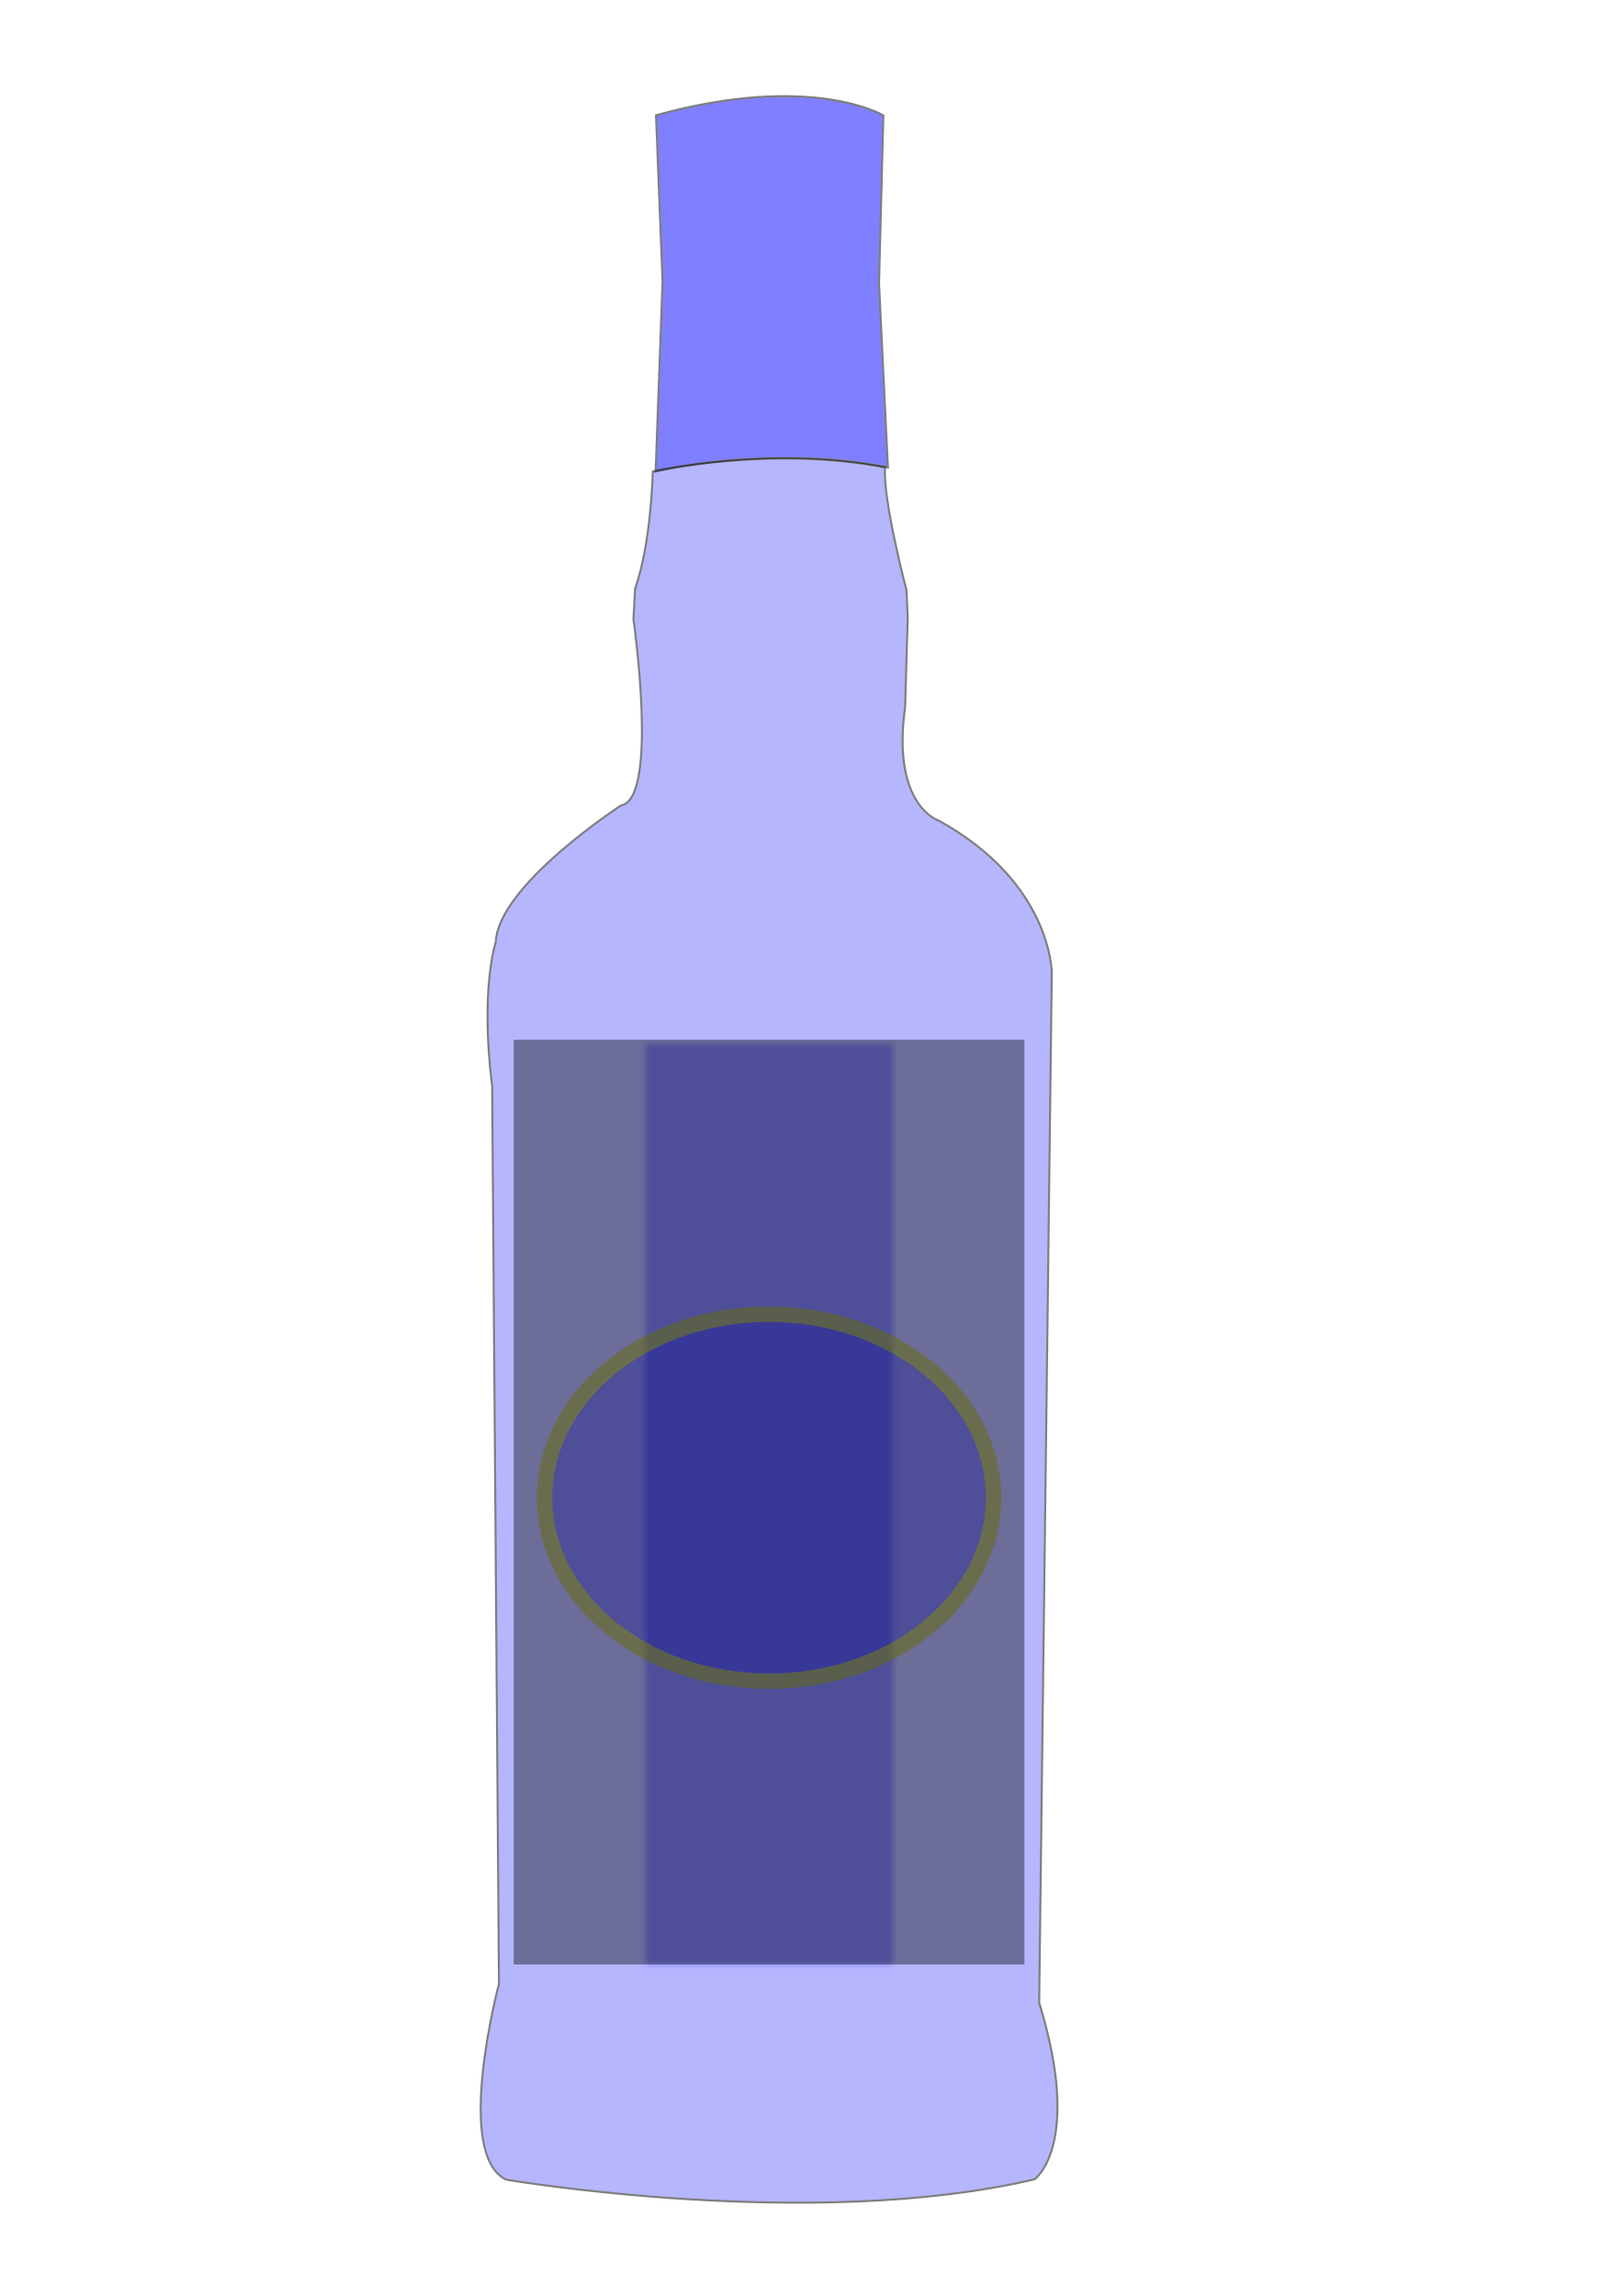
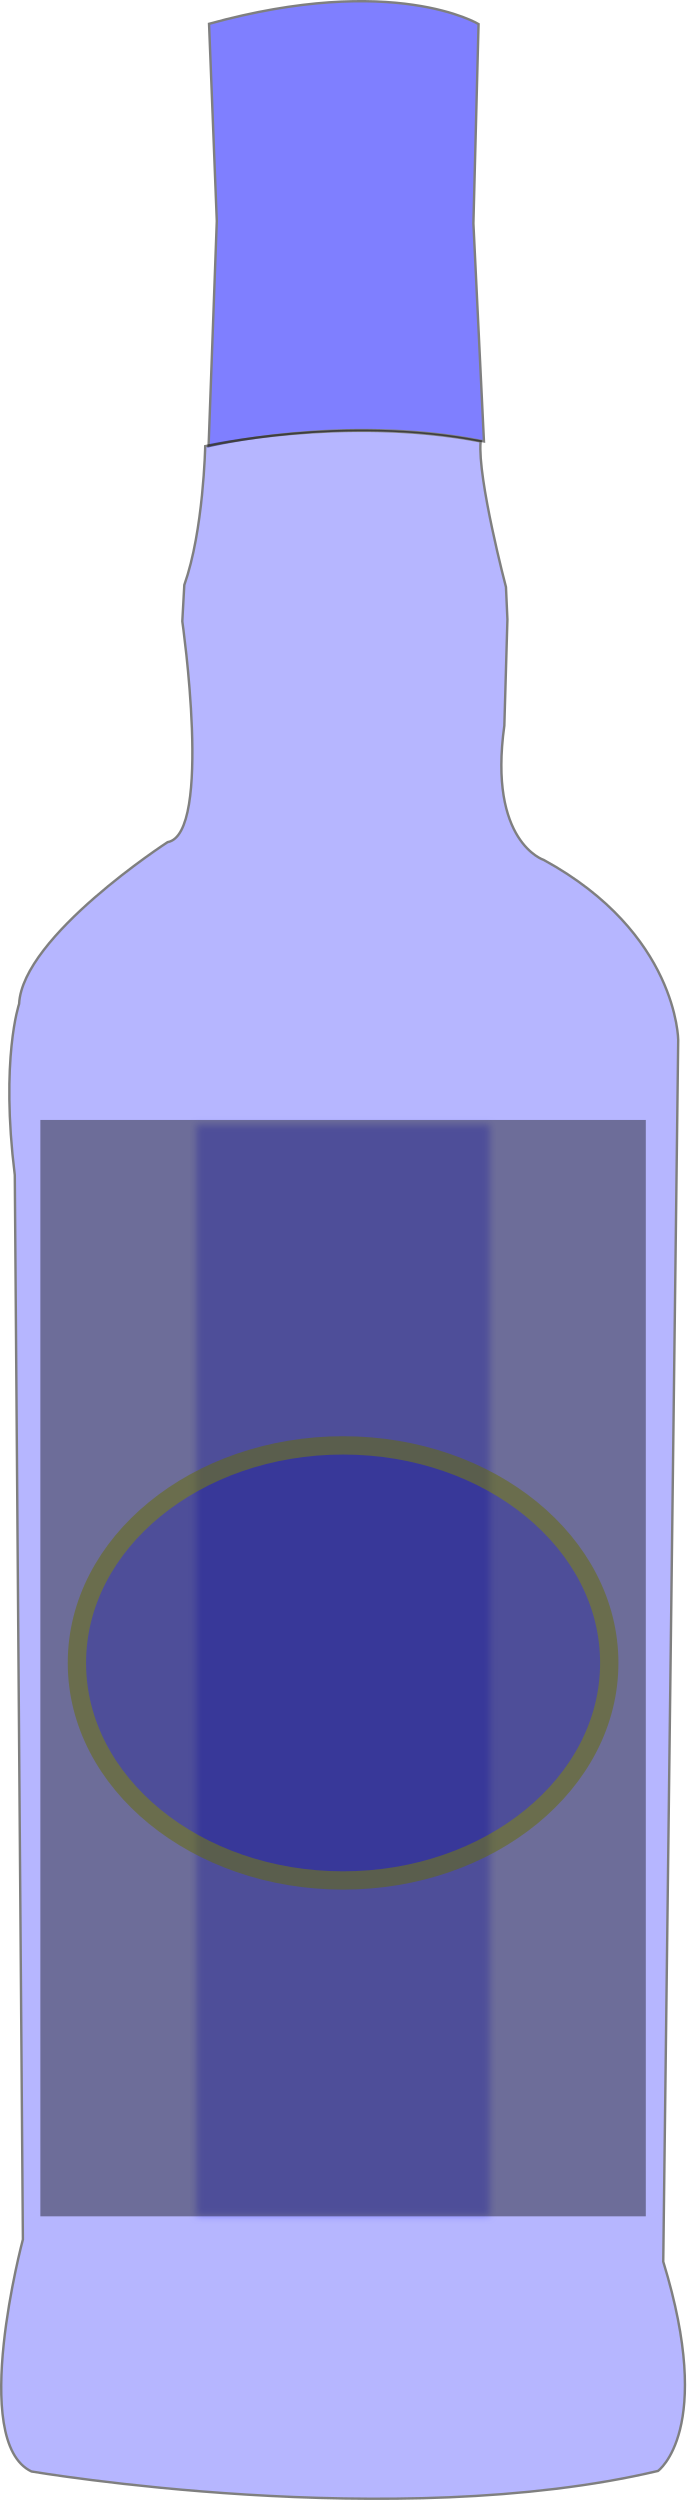
- <svg xmlns="http://www.w3.org/2000/svg" width="210mm" height="297mm" viewBox="0 0 210 297" version="1.1" id="svg8">
+ <svg xmlns="http://www.w3.org/2000/svg" width="74.862mm" height="272.756mm" viewBox="0 0 74.862 272.756" version="1.1" id="svg8">
  <defs id="defs2">
    <filter style="color-interpolation-filters:sRGB" id="filter890" x="-0.028" width="1.057" y="-0.008" height="1.015">
      <feGaussianBlur stdDeviation="0.378" id="feGaussianBlur892" />
    </filter>
  </defs>
-   <g id="layer1">
-     <path style="fill:#0000ff;stroke:#000000;stroke-width:0.265px;stroke-linecap:butt;stroke-linejoin:miter;stroke-opacity:1;opacity:0.5" d="m 84.795,60.986 c 0,0 14.898,-3.583 30.044,-0.52 l -1.151,-23.783 0.562,-21.749 c 0,0 -9.211,-5.593 -29.405,-0.028 l 0.845,21.52 z" id="path847" />
+   <g id="layer1" transform="translate(-62.03791,-12.30801)">
+     <path style="opacity:0.5;fill:#0000ff;stroke:#000000;stroke-width:0.265px;stroke-linecap:butt;stroke-linejoin:miter;stroke-opacity:1" d="m 84.795,60.986 c 0,0 14.898,-3.583 30.044,-0.52 l -1.151,-23.783 0.562,-21.749 c 0,0 -9.211,-5.593 -29.405,-0.028 l 0.845,21.52 z" id="path847" />
    <path style="opacity:0.5;fill:#0000ff;fill-opacity:0.573;stroke:#000000;stroke-width:0.265px;stroke-linecap:butt;stroke-linejoin:miter;stroke-opacity:1" d="m 114.472,60.466 c -0.349,4.05 2.768,15.891 2.768,15.891 l 0.159,3.53 -0.336,11.585 c -1.778,12.717 4.302,14.659 4.302,14.659 14.625,8.001 14.667,19.651 14.667,19.651 l -1.632,133.277 c 5.644,18.402 -0.575,22.835 -0.575,22.835 -28.703,6.796 -68.353,0.058 -68.353,0.058 -6.835,-3.249 -0.937,-25.314 -0.937,-25.314 L 63.651,140.511 c -1.576,-12.683 0.472,-18.675 0.472,-18.675 0.354,-7.375 16.2,-17.647 16.2,-17.647 4.935,-0.876 1.605,-24.093 1.605,-24.093 l 0.217,-3.963 c 2.106,-5.928 2.282,-15.147 2.282,-15.147 0,0 15.046,-3.394 30.044,-0.52 z" id="path849" />
    <rect style="opacity:0.5;fill:#0000ff;fill-opacity:0.573;stroke:none;stroke-width:0.265;stroke-miterlimit:4;stroke-dasharray:none;stroke-dashoffset:0;stroke-opacity:1;filter:url(#filter890)" id="rect882" width="32.016" height="119.087" x="83.461" y="135.007" />
    <ellipse style="opacity:0.5;fill:#0000ff;fill-opacity:0.573;stroke:#a9b503;stroke-width:2;stroke-miterlimit:4;stroke-dasharray:none;stroke-dashoffset:0;stroke-opacity:1" id="path884" cx="99.469" cy="193.737" rx="29.04" ry="23.734" />
    <rect style="opacity:0.5;fill:#000000;fill-opacity:0.798;stroke:none;stroke-width:2.033;stroke-miterlimit:4;stroke-dasharray:none;stroke-dashoffset:0;stroke-opacity:1" id="rect894" width="66.056" height="119.618" x="66.441" y="134.497" />
  </g>
</svg>
